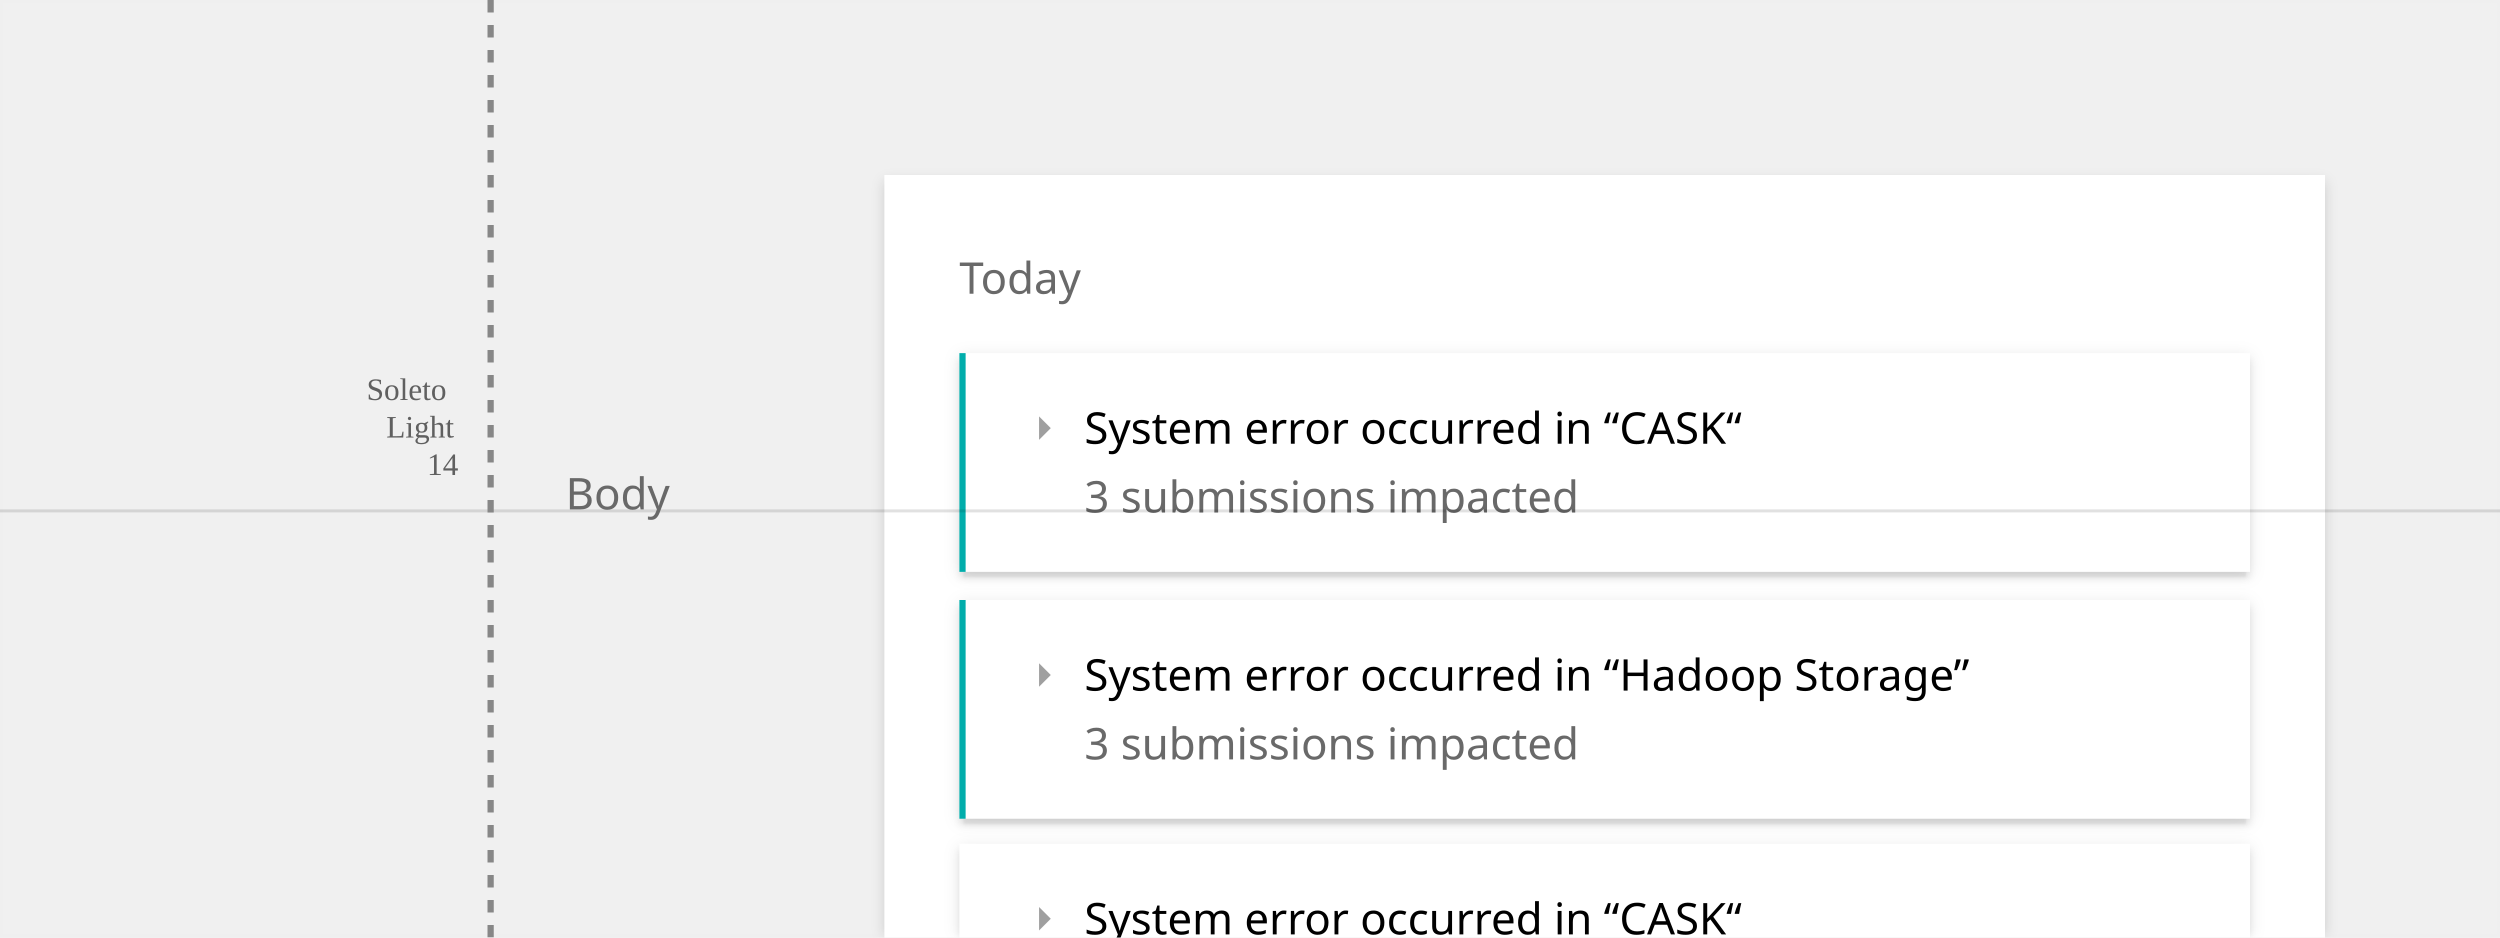
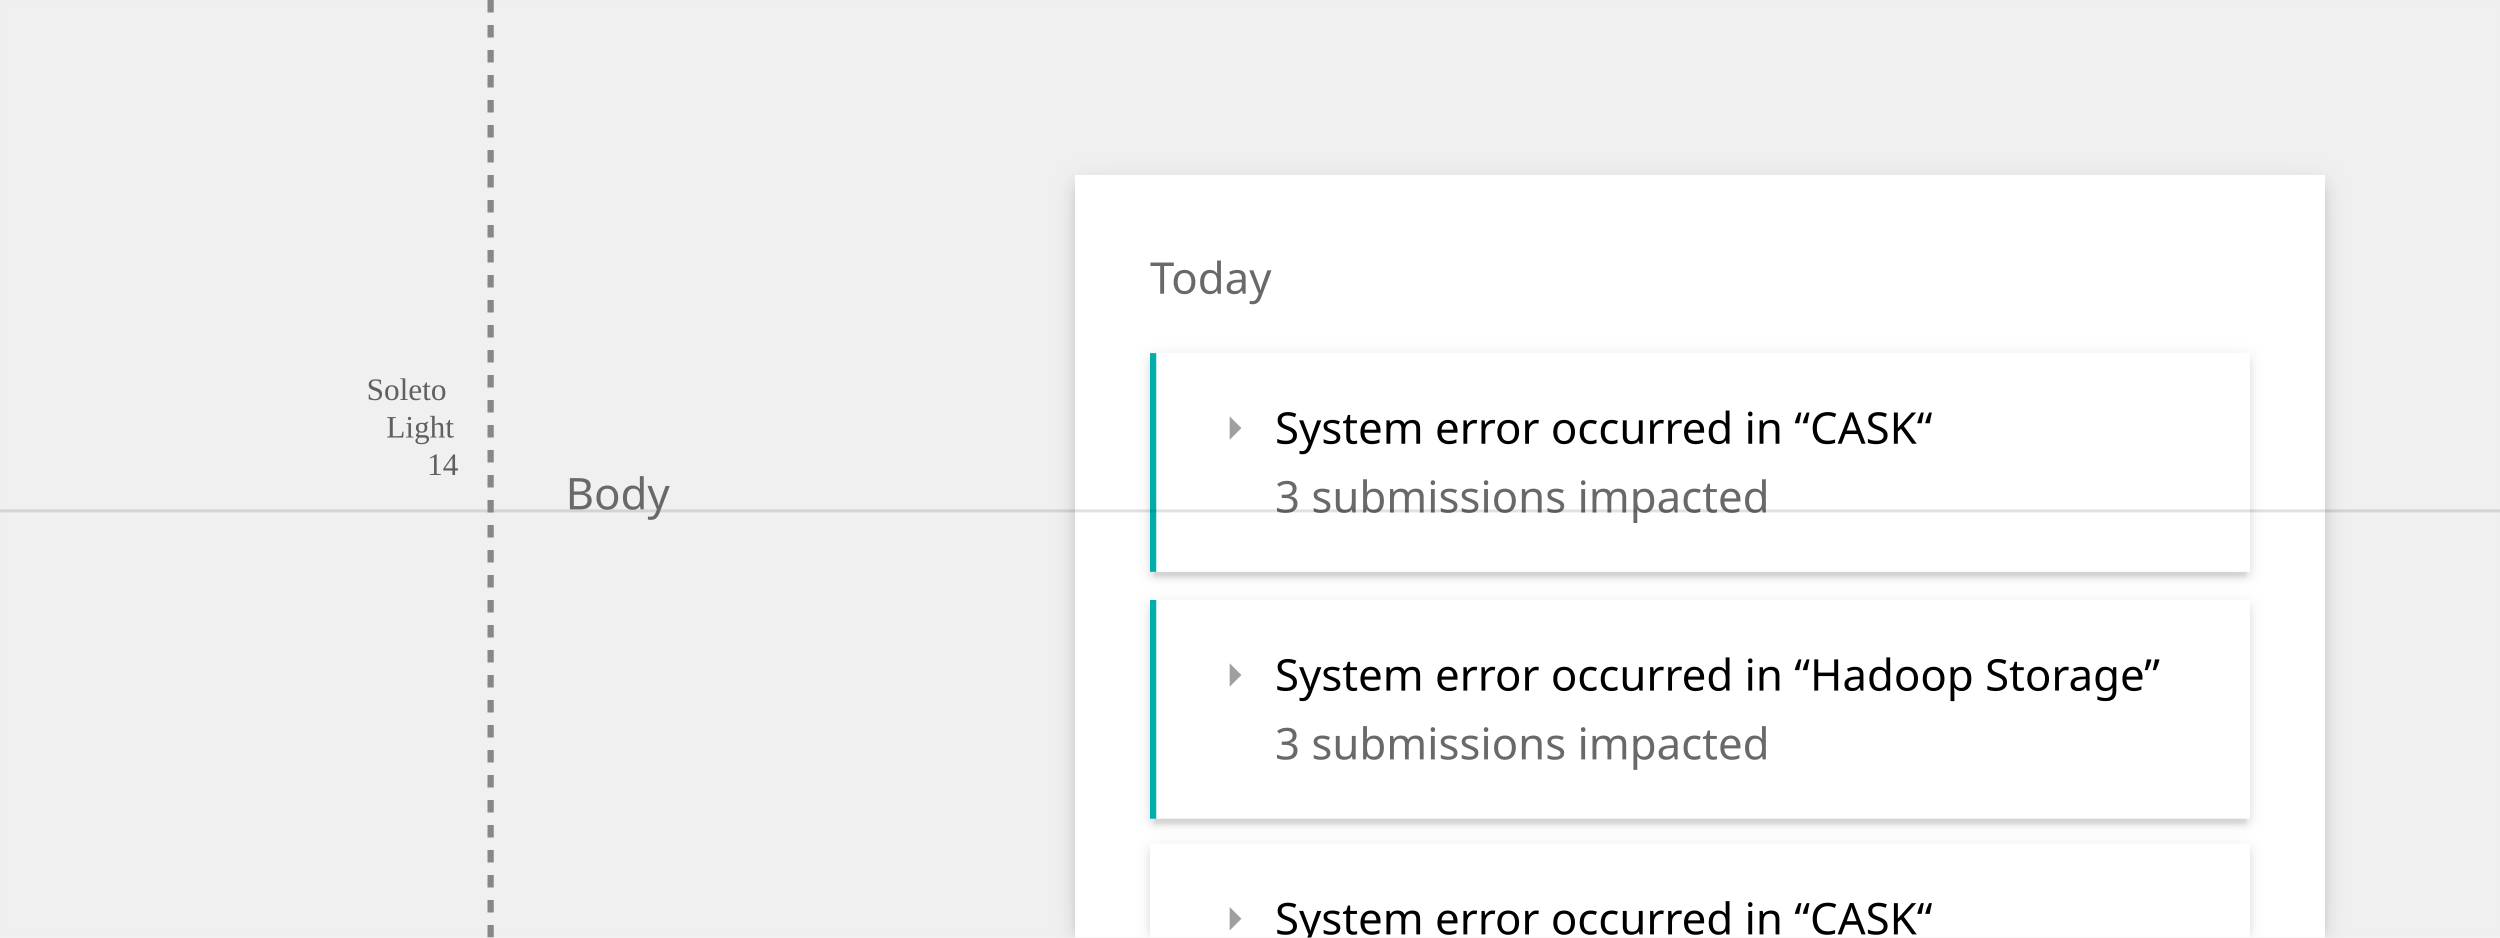
<svg xmlns="http://www.w3.org/2000/svg" xmlns:xlink="http://www.w3.org/1999/xlink" width="800px" height="300px" viewBox="0 0 800 300" version="1.1">
  <defs>
    <rect id="path-1" x="0" y="0" width="800" height="300" />
-     <polygon id="path-3" points="0 0 461 0 461 1204 0 1204 0 243.163" />
-     <filter x="-1.5%" y="-0.4%" width="103.0%" height="101.2%" filterUnits="objectBoundingBox" id="filter-5">
-       <feOffset dx="0" dy="2" in="SourceAlpha" result="shadowOffsetOuter1" />
+     <rect id="path-3" x="0" y="0" width="400" height="1204" />
+     <filter x="-6.1%" y="-1.5%" width="112.2%" height="104.1%" filterUnits="objectBoundingBox" id="filter-5">
+       <feMorphology radius="0.5" operator="erode" in="SourceAlpha" result="shadowSpreadOuter1" />
+       <feOffset dx="0" dy="2" in="shadowSpreadOuter1" result="shadowOffsetOuter1" />
      <feGaussianBlur stdDeviation="2" in="shadowOffsetOuter1" result="shadowBlurOuter1" />
-       <feColorMatrix values="0 0 0 0 0   0 0 0 0 0   0 0 0 0 0  0 0 0 0.15 0" type="matrix" in="shadowBlurOuter1" />
+       <feColorMatrix values="0 0 0 0 0   0 0 0 0 0   0 0 0 0 0  0 0 0 0.1 0" type="matrix" in="shadowBlurOuter1" result="shadowMatrixOuter1" />
+       <feOffset dx="0" dy="1" in="SourceAlpha" result="shadowOffsetOuter2" />
+       <feGaussianBlur stdDeviation="5" in="shadowOffsetOuter2" result="shadowBlurOuter2" />
+       <feColorMatrix values="0 0 0 0 0   0 0 0 0 0   0 0 0 0 0  0 0 0 0.06 0" type="matrix" in="shadowBlurOuter2" result="shadowMatrixOuter2" />
+       <feOffset dx="0" dy="4" in="SourceAlpha" result="shadowOffsetOuter3" />
+       <feGaussianBlur stdDeviation="2.5" in="shadowOffsetOuter3" result="shadowBlurOuter3" />
+       <feColorMatrix values="0 0 0 0 0   0 0 0 0 0   0 0 0 0 0  0 0 0 0.07 0" type="matrix" in="shadowBlurOuter3" result="shadowMatrixOuter3" />
+       <feMerge>
+         <feMergeNode in="shadowMatrixOuter1" />
+         <feMergeNode in="shadowMatrixOuter2" />
+         <feMergeNode in="shadowMatrixOuter3" />
+       </feMerge>
    </filter>
-     <rect id="path-6" x="0" y="0" width="413" height="70" />
-     <filter x="-2.7%" y="-10.0%" width="105.3%" height="134.3%" filterUnits="objectBoundingBox" id="filter-8">
+     <rect id="path-6" x="0" y="0" width="352" height="70" />
+     <filter x="-3.1%" y="-10.0%" width="106.2%" height="134.3%" filterUnits="objectBoundingBox" id="filter-8">
      <feOffset dx="0" dy="1" in="SourceAlpha" result="shadowOffsetOuter1" />
      <feGaussianBlur stdDeviation="2.5" in="shadowOffsetOuter1" result="shadowBlurOuter1" />
      <feColorMatrix values="0 0 0 0 0   0 0 0 0 0   0 0 0 0 0  0 0 0 0.1 0" type="matrix" in="shadowBlurOuter1" result="shadowMatrixOuter1" />
      <feMorphology radius="1" operator="erode" in="SourceAlpha" result="shadowSpreadOuter2" />
      <feOffset dx="0" dy="3" in="shadowSpreadOuter2" result="shadowOffsetOuter2" />
      <feGaussianBlur stdDeviation="0.5" in="shadowOffsetOuter2" result="shadowBlurOuter2" />
      <feColorMatrix values="0 0 0 0 0   0 0 0 0 0   0 0 0 0 0  0 0 0 0.06 0" type="matrix" in="shadowBlurOuter2" result="shadowMatrixOuter2" />
      <feOffset dx="0" dy="2" in="SourceAlpha" result="shadowOffsetOuter3" />
      <feGaussianBlur stdDeviation="1" in="shadowOffsetOuter3" result="shadowBlurOuter3" />
      <feColorMatrix values="0 0 0 0 0   0 0 0 0 0   0 0 0 0 0  0 0 0 0.07 0" type="matrix" in="shadowBlurOuter3" result="shadowMatrixOuter3" />
      <feMerge>
        <feMergeNode in="shadowMatrixOuter1" />
        <feMergeNode in="shadowMatrixOuter2" />
        <feMergeNode in="shadowMatrixOuter3" />
      </feMerge>
    </filter>
    <polygon id="path-9" points="7.5 12.75 11.25 9 7.5 5.25" />
-     <rect id="path-11" x="0" y="0" width="413" height="70" />
-     <filter x="-2.7%" y="-10.0%" width="105.3%" height="134.3%" filterUnits="objectBoundingBox" id="filter-13">
+     <rect id="path-11" x="0" y="0" width="352" height="70" />
+     <filter x="-3.1%" y="-10.0%" width="106.2%" height="134.3%" filterUnits="objectBoundingBox" id="filter-13">
      <feOffset dx="0" dy="1" in="SourceAlpha" result="shadowOffsetOuter1" />
      <feGaussianBlur stdDeviation="2.5" in="shadowOffsetOuter1" result="shadowBlurOuter1" />
      <feColorMatrix values="0 0 0 0 0   0 0 0 0 0   0 0 0 0 0  0 0 0 0.1 0" type="matrix" in="shadowBlurOuter1" result="shadowMatrixOuter1" />
      <feMorphology radius="1" operator="erode" in="SourceAlpha" result="shadowSpreadOuter2" />
      <feOffset dx="0" dy="3" in="shadowSpreadOuter2" result="shadowOffsetOuter2" />
      <feGaussianBlur stdDeviation="0.5" in="shadowOffsetOuter2" result="shadowBlurOuter2" />
      <feColorMatrix values="0 0 0 0 0   0 0 0 0 0   0 0 0 0 0  0 0 0 0.06 0" type="matrix" in="shadowBlurOuter2" result="shadowMatrixOuter2" />
      <feOffset dx="0" dy="2" in="SourceAlpha" result="shadowOffsetOuter3" />
      <feGaussianBlur stdDeviation="1" in="shadowOffsetOuter3" result="shadowBlurOuter3" />
      <feColorMatrix values="0 0 0 0 0   0 0 0 0 0   0 0 0 0 0  0 0 0 0.07 0" type="matrix" in="shadowBlurOuter3" result="shadowMatrixOuter3" />
      <feMerge>
        <feMergeNode in="shadowMatrixOuter1" />
        <feMergeNode in="shadowMatrixOuter2" />
        <feMergeNode in="shadowMatrixOuter3" />
      </feMerge>
    </filter>
    <polygon id="path-14" points="7.5 12.75 11.25 9 7.5 5.25" />
-     <rect id="path-16" x="0" y="0" width="413" height="70" />
-     <filter x="-2.7%" y="-10.0%" width="105.3%" height="134.3%" filterUnits="objectBoundingBox" id="filter-18">
+     <rect id="path-16" x="0" y="0" width="352" height="70" />
+     <filter x="-3.1%" y="-10.0%" width="106.2%" height="134.3%" filterUnits="objectBoundingBox" id="filter-18">
      <feOffset dx="0" dy="1" in="SourceAlpha" result="shadowOffsetOuter1" />
      <feGaussianBlur stdDeviation="2.5" in="shadowOffsetOuter1" result="shadowBlurOuter1" />
      <feColorMatrix values="0 0 0 0 0   0 0 0 0 0   0 0 0 0 0  0 0 0 0.1 0" type="matrix" in="shadowBlurOuter1" result="shadowMatrixOuter1" />
      <feMorphology radius="1" operator="erode" in="SourceAlpha" result="shadowSpreadOuter2" />
      <feOffset dx="0" dy="3" in="shadowSpreadOuter2" result="shadowOffsetOuter2" />
      <feGaussianBlur stdDeviation="0.5" in="shadowOffsetOuter2" result="shadowBlurOuter2" />
      <feColorMatrix values="0 0 0 0 0   0 0 0 0 0   0 0 0 0 0  0 0 0 0.06 0" type="matrix" in="shadowBlurOuter2" result="shadowMatrixOuter2" />
      <feOffset dx="0" dy="2" in="SourceAlpha" result="shadowOffsetOuter3" />
      <feGaussianBlur stdDeviation="1" in="shadowOffsetOuter3" result="shadowBlurOuter3" />
      <feColorMatrix values="0 0 0 0 0   0 0 0 0 0   0 0 0 0 0  0 0 0 0.07 0" type="matrix" in="shadowBlurOuter3" result="shadowMatrixOuter3" />
      <feMerge>
        <feMergeNode in="shadowMatrixOuter1" />
        <feMergeNode in="shadowMatrixOuter2" />
        <feMergeNode in="shadowMatrixOuter3" />
      </feMerge>
    </filter>
    <polygon id="path-19" points="7.5 12.75 11.25 9 7.5 5.25" />
  </defs>
  <g id="Documentation" stroke="none" stroke-width="1" fill="none" fill-rule="evenodd">
    <g id="Toolkit-Documentation---Typography" transform="translate(-352, -2264)">
      <g id="Main-Content" transform="translate(352, 129)">
        <g id="Example-Copy" transform="translate(0, 1412)">
          <g id="Group-2-Copy" transform="translate(0, 613)">
            <g id="Group" transform="translate(0, 110)">
              <mask id="mask-2" fill="white">
                <use xlink:href="#path-1" />
              </mask>
              <rect stroke="#EFEFEF" x="0.5" y="0.5" width="799" height="299" />
              <g id="Group-3" mask="url(#mask-2)">
-                 <g transform="translate(283, 56)">
-                   <mask id="mask-4" fill="white">
-                     <use xlink:href="#path-3" />
-                   </mask>
-                   <g id="Rectangle-9" stroke="none" fill="none">
-                     <use fill="black" fill-opacity="1" filter="url(#filter-5)" xlink:href="#path-3" />
-                     <use fill="#FFFFFF" fill-rule="evenodd" xlink:href="#path-3" />
+                 <g transform="translate(344, 56)">
+                   <g id="✱-/-Shadow-/-04dp">
+                     <mask id="mask-4" fill="white">
+                       <use xlink:href="#path-3" />
+                     </mask>
+                     <g id="Mask">
+                       <use fill="black" fill-opacity="1" filter="url(#filter-5)" xlink:href="#path-3" />
+                       <use fill="#FFFFFF" fill-rule="evenodd" xlink:href="#path-3" />
+                     </g>
                  </g>
-                   <g id="Today" stroke="none" stroke-width="1" fill="none" fill-rule="evenodd" mask="url(#mask-4)">
-                     <g transform="translate(24, 24)">
-                       <g id="3" stroke-width="1" fill-rule="evenodd" transform="translate(0, 190)">
-                         <g id="✱-/-Shadow-/-02dp">
-                           <mask id="mask-7" fill="white">
-                             <use xlink:href="#path-6" />
-                           </mask>
-                           <g id="Mask">
-                             <use fill="black" fill-opacity="1" filter="url(#filter-8)" xlink:href="#path-6" />
-                             <use fill="#FFFFFF" fill-rule="evenodd" xlink:href="#path-6" />
-                           </g>
-                         </g>
-                         <text id="System-error-occurre" font-family="SoletoTrial-Regular, Soleto Trial" font-size="14" font-weight="normal" fill="#000000">
-                           <tspan x="40" y="29">System error occurred in “CASK“</tspan>
-                         </text>
-                         <g id="✱-/-Icon-/-Arrow-/-Right" transform="translate(18, 15)">
-                           <mask id="mask-10" fill="white">
-                             <use xlink:href="#path-9" />
-                           </mask>
-                           <g id="Shape" fill-rule="nonzero" />
-                           <g id="✱-/-Icon-State-/-Normal" mask="url(#mask-10)" fill="#9F9F9F" fill-rule="evenodd">
-                             <rect id="STATE" x="0" y="0" width="18" height="18" />
-                           </g>
-                         </g>
-                       </g>
-                       <g id="2" stroke-width="1" fill-rule="evenodd" transform="translate(0, 112)">
-                         <g id="✱-/-Shadow-/-02dp">
-                           <mask id="mask-12" fill="white">
-                             <use xlink:href="#path-11" />
-                           </mask>
-                           <g id="Mask">
-                             <use fill="black" fill-opacity="1" filter="url(#filter-13)" xlink:href="#path-11" />
-                             <use fill="#FFFFFF" fill-rule="evenodd" xlink:href="#path-11" />
-                           </g>
-                         </g>
-                         <text id="3-submissions-impact-copy" font-family="SoletoTrial-Light, Soleto Trial" font-size="14" font-weight="300" fill="#696969">
-                           <tspan x="40" y="51">3 submissions impacted</tspan>
-                         </text>
-                         <text id="System-error-occurre" font-family="SoletoTrial-Regular, Soleto Trial" font-size="14" font-weight="normal" fill="#000000">
-                           <tspan x="40" y="29">System error occurred in “Hadoop Storage”</tspan>
-                         </text>
-                         <g id="✱-/-Icon-/-Arrow-/-Right" transform="translate(18, 15)">
-                           <mask id="mask-15" fill="white">
-                             <use xlink:href="#path-14" />
-                           </mask>
-                           <g id="Shape" fill-rule="nonzero" />
-                           <g id="✱-/-Icon-State-/-Normal" mask="url(#mask-15)" fill="#9F9F9F" fill-rule="evenodd">
-                             <rect id="STATE" x="0" y="0" width="18" height="18" />
-                           </g>
-                         </g>
-                         <rect id="Mask" fill="#01ADAB" x="0" y="0" width="2" height="70" />
-                       </g>
-                       <g id="1" stroke-width="1" fill-rule="evenodd" transform="translate(0, 33)">
-                         <g id="✱-/-Shadow-/-02dp">
-                           <mask id="mask-17" fill="white">
-                             <use xlink:href="#path-16" />
-                           </mask>
-                           <g id="Mask">
-                             <use fill="black" fill-opacity="1" filter="url(#filter-18)" xlink:href="#path-16" />
-                             <use fill="#FFFFFF" fill-rule="evenodd" xlink:href="#path-16" />
-                           </g>
-                         </g>
-                         <rect id="Mask" fill="#01ADAB" x="0" y="0" width="2" height="70" />
-                         <text id="3-submissions-impact" font-family="SoletoTrial-Light, Soleto Trial" font-size="14" font-weight="300" fill="#696969">
-                           <tspan x="40" y="51">3 submissions impacted</tspan>
-                         </text>
-                         <text id="System-error-occurre" font-family="SoletoTrial-Regular, Soleto Trial" font-size="14" font-weight="normal" fill="#000000">
-                           <tspan x="40" y="29">System error occurred in “CASK“</tspan>
-                         </text>
-                         <g id="✱-/-Icon-/-Arrow-/-Right" transform="translate(18, 15)">
-                           <mask id="mask-20" fill="white">
-                             <use xlink:href="#path-19" />
-                           </mask>
-                           <g id="Shape" fill-rule="nonzero" />
-                           <g id="✱-/-Icon-State-/-Normal" mask="url(#mask-20)" fill="#9F9F9F" fill-rule="evenodd">
-                             <rect id="STATE" x="0" y="0" width="18" height="18" />
-                           </g>
-                         </g>
-                       </g>
-                       <text id="Today" font-family="SoletoTrial-Regular, Soleto Trial" font-size="14" font-weight="normal">
-                         <tspan x="0" y="14" fill="#696969">Today</tspan>
-                       </text>
+                   <g id="Today" stroke-width="1" fill-rule="evenodd" transform="translate(24, 24)">
+                     <g id="3" transform="translate(0, 190)">
+                       <g id="✱-/-Shadow-/-02dp">
+                         <mask id="mask-7" fill="white">
+                           <use xlink:href="#path-6" />
+                         </mask>
+                         <g id="Mask">
+                           <use fill="black" fill-opacity="1" filter="url(#filter-8)" xlink:href="#path-6" />
+                           <use fill="#FFFFFF" fill-rule="evenodd" xlink:href="#path-6" />
+                         </g>
+                       </g>
+                       <text id="System-error-occurre" font-family="SoletoTrial-Regular, Soleto Trial" font-size="14" font-weight="normal" fill="#000000">
+                         <tspan x="40" y="29">System error occurred in “CASK“</tspan>
+                       </text>
+                       <g id="✱-/-Icon-/-Arrow-/-Right" transform="translate(18, 15)">
+                         <mask id="mask-10" fill="white">
+                           <use xlink:href="#path-9" />
+                         </mask>
+                         <g id="Shape" fill-rule="nonzero" />
+                         <g id="✱-/-Icon-State-/-Normal" mask="url(#mask-10)" fill="#9F9F9F" fill-rule="evenodd">
+                           <rect id="STATE" x="0" y="0" width="18" height="18" />
+                         </g>
+                       </g>
                    </g>
+                     <g id="2" transform="translate(0, 112)">
+                       <g id="✱-/-Shadow-/-02dp">
+                         <mask id="mask-12" fill="white">
+                           <use xlink:href="#path-11" />
+                         </mask>
+                         <g id="Mask">
+                           <use fill="black" fill-opacity="1" filter="url(#filter-13)" xlink:href="#path-11" />
+                           <use fill="#FFFFFF" fill-rule="evenodd" xlink:href="#path-11" />
+                         </g>
+                       </g>
+                       <text id="3-submissions-impact-copy" font-family="SoletoTrial-Light, Soleto Trial" font-size="14" font-weight="300" fill="#696969">
+                         <tspan x="40" y="51">3 submissions impacted</tspan>
+                       </text>
+                       <text id="System-error-occurre" font-family="SoletoTrial-Regular, Soleto Trial" font-size="14" font-weight="normal" fill="#000000">
+                         <tspan x="40" y="29">System error occurred in “Hadoop Storage”</tspan>
+                       </text>
+                       <g id="✱-/-Icon-/-Arrow-/-Right" transform="translate(18, 15)">
+                         <mask id="mask-15" fill="white">
+                           <use xlink:href="#path-14" />
+                         </mask>
+                         <g id="Shape" fill-rule="nonzero" />
+                         <g id="✱-/-Icon-State-/-Normal" mask="url(#mask-15)" fill="#9F9F9F" fill-rule="evenodd">
+                           <rect id="STATE" x="0" y="0" width="18" height="18" />
+                         </g>
+                       </g>
+                       <rect id="Mask" fill="#01ADAB" x="0" y="0" width="2" height="70" />
+                     </g>
+                     <g id="1" transform="translate(0, 33)">
+                       <g id="✱-/-Shadow-/-02dp">
+                         <mask id="mask-17" fill="white">
+                           <use xlink:href="#path-16" />
+                         </mask>
+                         <g id="Mask">
+                           <use fill="black" fill-opacity="1" filter="url(#filter-18)" xlink:href="#path-16" />
+                           <use fill="#FFFFFF" fill-rule="evenodd" xlink:href="#path-16" />
+                         </g>
+                       </g>
+                       <rect id="Mask" fill="#01ADAB" x="0" y="0" width="2" height="70" />
+                       <text id="3-submissions-impact" font-family="SoletoTrial-Light, Soleto Trial" font-size="14" font-weight="300" fill="#696969">
+                         <tspan x="40" y="51">3 submissions impacted</tspan>
+                       </text>
+                       <text id="System-error-occurre" font-family="SoletoTrial-Regular, Soleto Trial" font-size="14" font-weight="normal" fill="#000000">
+                         <tspan x="40" y="29">System error occurred in “CASK“</tspan>
+                       </text>
+                       <g id="✱-/-Icon-/-Arrow-/-Right" transform="translate(18, 15)">
+                         <mask id="mask-20" fill="white">
+                           <use xlink:href="#path-19" />
+                         </mask>
+                         <g id="Shape" fill-rule="nonzero" />
+                         <g id="✱-/-Icon-State-/-Normal" mask="url(#mask-20)" fill="#9F9F9F" fill-rule="evenodd">
+                           <rect id="STATE" x="0" y="0" width="18" height="18" />
+                         </g>
+                       </g>
+                     </g>
+                     <text font-family="SoletoTrial-Regular, Soleto Trial" font-size="14" font-weight="normal" fill="#696969">
+                       <tspan x="0" y="14">Today</tspan>
+                     </text>
                  </g>
                </g>
              </g>
              <rect id="Rectangle" fill-opacity="0.12" fill="#000000" mask="url(#mask-2)" x="0" y="163" width="800" height="1" />
              <text id="Body" mask="url(#mask-2)" font-family="SoletoTrial-Light, Soleto Trial" font-size="14" font-weight="300" line-spacing="18" fill="#696969">
                <tspan x="181" y="163">Body</tspan>
              </text>
              <text id="Soleto-Light-14" mask="url(#mask-2)" font-family=".AppleSystemUIFont" font-size="10" font-weight="normal" fill="#000000" fill-opacity="0.6">
                <tspan x="117.316" y="128">Soleto</tspan>
                <tspan x="123.61" y="140">Light</tspan>
                <tspan x="136.667" y="152">14</tspan>
              </text>
              <g id="Dash-lines" mask="url(#mask-2)" fill="#878787">
                <g transform="translate(156, 0)">
                  <rect id="dash" transform="translate(1, 2) rotate(-180) translate(-1, -2) " x="0" y="0" width="2" height="4" />
                  <rect id="dash-copy" transform="translate(1, 10) rotate(-180) translate(-1, -10) " x="0" y="8" width="2" height="4" />
                  <rect id="dash-copy-2" transform="translate(1, 18) rotate(-180) translate(-1, -18) " x="0" y="16" width="2" height="4" />
                  <rect id="dash-copy-3" transform="translate(1, 26) rotate(-180) translate(-1, -26) " x="0" y="24" width="2" height="4" />
                  <rect id="dash-copy-4" transform="translate(1, 34) rotate(-180) translate(-1, -34) " x="0" y="32" width="2" height="4" />
                  <rect id="dash-copy-5" transform="translate(1, 42) rotate(-180) translate(-1, -42) " x="0" y="40" width="2" height="4" />
                  <rect id="dash-copy-6" transform="translate(1, 50) rotate(-180) translate(-1, -50) " x="0" y="48" width="2" height="4" />
                  <rect id="dash-copy-7" transform="translate(1, 58) rotate(-180) translate(-1, -58) " x="0" y="56" width="2" height="4" />
                  <rect id="dash-copy-8" transform="translate(1, 66) rotate(-180) translate(-1, -66) " x="0" y="64" width="2" height="4" />
                  <rect id="dash-copy-9" transform="translate(1, 74) rotate(-180) translate(-1, -74) " x="0" y="72" width="2" height="4" />
                  <rect id="dash-copy-10" transform="translate(1, 82) rotate(-180) translate(-1, -82) " x="0" y="80" width="2" height="4" />
                  <rect id="dash-copy-11" transform="translate(1, 90) rotate(-180) translate(-1, -90) " x="0" y="88" width="2" height="4" />
                  <rect id="dash-copy-12" transform="translate(1, 98) rotate(-180) translate(-1, -98) " x="0" y="96" width="2" height="4" />
                  <rect id="dash-copy-13" transform="translate(1, 106) rotate(-180) translate(-1, -106) " x="0" y="104" width="2" height="4" />
                  <rect id="dash-copy-14" transform="translate(1, 114) rotate(-180) translate(-1, -114) " x="0" y="112" width="2" height="4" />
                  <rect id="dash-copy-15" transform="translate(1, 122) rotate(-180) translate(-1, -122) " x="0" y="120" width="2" height="4" />
                  <rect id="dash-copy-16" transform="translate(1, 130) rotate(-180) translate(-1, -130) " x="0" y="128" width="2" height="4" />
                  <rect id="dash-copy-17" transform="translate(1, 138) rotate(-180) translate(-1, -138) " x="0" y="136" width="2" height="4" />
                  <rect id="dash-copy-18" transform="translate(1, 146) rotate(-180) translate(-1, -146) " x="0" y="144" width="2" height="4" />
                  <rect id="dash-copy-19" transform="translate(1, 154) rotate(-180) translate(-1, -154) " x="0" y="152" width="2" height="4" />
                  <rect id="dash-copy-20" transform="translate(1, 162) rotate(-180) translate(-1, -162) " x="0" y="160" width="2" height="4" />
                  <rect id="dash-copy-21" transform="translate(1, 170) rotate(-180) translate(-1, -170) " x="0" y="168" width="2" height="4" />
                  <rect id="dash-copy-22" transform="translate(1, 178) rotate(-180) translate(-1, -178) " x="0" y="176" width="2" height="4" />
                  <rect id="dash-copy-23" transform="translate(1, 186) rotate(-180) translate(-1, -186) " x="0" y="184" width="2" height="4" />
                  <rect id="dash-copy-24" transform="translate(1, 194) rotate(-180) translate(-1, -194) " x="0" y="192" width="2" height="4" />
                  <rect id="dash-copy-25" transform="translate(1, 202) rotate(-180) translate(-1, -202) " x="0" y="200" width="2" height="4" />
                  <rect id="dash-copy-26" transform="translate(1, 210) rotate(-180) translate(-1, -210) " x="0" y="208" width="2" height="4" />
                  <rect id="dash-copy-27" transform="translate(1, 218) rotate(-180) translate(-1, -218) " x="0" y="216" width="2" height="4" />
                  <rect id="dash-copy-28" transform="translate(1, 226) rotate(-180) translate(-1, -226) " x="0" y="224" width="2" height="4" />
                  <rect id="dash-copy-29" transform="translate(1, 234) rotate(-180) translate(-1, -234) " x="0" y="232" width="2" height="4" />
                  <rect id="dash-copy-30" transform="translate(1, 242) rotate(-180) translate(-1, -242) " x="0" y="240" width="2" height="4" />
                  <rect id="dash-copy-31" transform="translate(1, 250) rotate(-180) translate(-1, -250) " x="0" y="248" width="2" height="4" />
                  <rect id="dash-copy-32" transform="translate(1, 258) rotate(-180) translate(-1, -258) " x="0" y="256" width="2" height="4" />
                  <rect id="dash-copy-33" transform="translate(1, 266) rotate(-180) translate(-1, -266) " x="0" y="264" width="2" height="4" />
                  <rect id="dash-copy-34" transform="translate(1, 274) rotate(-180) translate(-1, -274) " x="0" y="272" width="2" height="4" />
                  <rect id="dash-copy-35" transform="translate(1, 282) rotate(-180) translate(-1, -282) " x="0" y="280" width="2" height="4" />
                  <rect id="dash-copy-36" transform="translate(1, 290) rotate(-180) translate(-1, -290) " x="0" y="288" width="2" height="4" />
                  <rect id="dash-copy-37" transform="translate(1, 298) rotate(-180) translate(-1, -298) " x="0" y="296" width="2" height="4" />
                  <rect id="dash-copy-38" transform="translate(1, 306) rotate(-180) translate(-1, -306) " x="0" y="304" width="2" height="4" />
                  <rect id="dash-copy-39" transform="translate(1, 314) rotate(-180) translate(-1, -314) " x="0" y="312" width="2" height="4" />
                  <rect id="dash-copy-40" transform="translate(1, 322) rotate(-180) translate(-1, -322) " x="0" y="320" width="2" height="4" />
                  <rect id="dash-copy-41" transform="translate(1, 330) rotate(-180) translate(-1, -330) " x="0" y="328" width="2" height="4" />
                  <rect id="dash-copy-42" transform="translate(1, 338) rotate(-180) translate(-1, -338) " x="0" y="336" width="2" height="4" />
                  <rect id="dash-copy-43" transform="translate(1, 346) rotate(-180) translate(-1, -346) " x="0" y="344" width="2" height="4" />
                  <rect id="dash-copy-44" transform="translate(1, 354) rotate(-180) translate(-1, -354) " x="0" y="352" width="2" height="4" />
                  <rect id="dash-copy-45" transform="translate(1, 362) rotate(-180) translate(-1, -362) " x="0" y="360" width="2" height="4" />
                  <rect id="dash-copy-46" transform="translate(1, 370) rotate(-180) translate(-1, -370) " x="0" y="368" width="2" height="4" />
                  <rect id="dash-copy-47" transform="translate(1, 378) rotate(-180) translate(-1, -378) " x="0" y="376" width="2" height="4" />
                  <rect id="dash-copy-48" transform="translate(1, 386) rotate(-180) translate(-1, -386) " x="0" y="384" width="2" height="4" />
                  <rect id="dash-copy-49" transform="translate(1, 394) rotate(-180) translate(-1, -394) " x="0" y="392" width="2" height="4" />
                  <rect id="dash-copy-50" transform="translate(1, 402) rotate(-180) translate(-1, -402) " x="0" y="400" width="2" height="4" />
                  <rect id="dash-copy-51" transform="translate(1, 410) rotate(-180) translate(-1, -410) " x="0" y="408" width="2" height="4" />
                  <rect id="dash-copy-52" transform="translate(1, 418) rotate(-180) translate(-1, -418) " x="0" y="416" width="2" height="4" />
                  <rect id="dash-copy-53" transform="translate(1, 426) rotate(-180) translate(-1, -426) " x="0" y="424" width="2" height="4" />
                  <rect id="dash-copy-54" transform="translate(1, 434) rotate(-180) translate(-1, -434) " x="0" y="432" width="2" height="4" />
                  <rect id="dash-copy-55" transform="translate(1, 442) rotate(-180) translate(-1, -442) " x="0" y="440" width="2" height="4" />
                  <rect id="dash-copy-56" transform="translate(1, 450) rotate(-180) translate(-1, -450) " x="0" y="448" width="2" height="4" />
                  <rect id="dash-copy-57" transform="translate(1, 458) rotate(-180) translate(-1, -458) " x="0" y="456" width="2" height="4" />
                  <rect id="dash-copy-58" transform="translate(1, 466) rotate(-180) translate(-1, -466) " x="0" y="464" width="2" height="4" />
                  <rect id="dash-copy-59" transform="translate(1, 474) rotate(-180) translate(-1, -474) " x="0" y="472" width="2" height="4" />
                  <rect id="dash-copy-60" transform="translate(1, 482) rotate(-180) translate(-1, -482) " x="0" y="480" width="2" height="4" />
                  <rect id="dash-copy-61" transform="translate(1, 490) rotate(-180) translate(-1, -490) " x="0" y="488" width="2" height="4" />
                  <rect id="dash-copy-62" transform="translate(1, 498) rotate(-180) translate(-1, -498) " x="0" y="496" width="2" height="4" />
                  <rect id="dash-copy-63" transform="translate(1, 506) rotate(-180) translate(-1, -506) " x="0" y="504" width="2" height="4" />
                  <rect id="dash-copy-64" transform="translate(1, 514) rotate(-180) translate(-1, -514) " x="0" y="512" width="2" height="4" />
                  <rect id="dash-copy-65" transform="translate(1, 522) rotate(-180) translate(-1, -522) " x="0" y="520" width="2" height="4" />
                  <rect id="dash-copy-66" transform="translate(1, 530) rotate(-180) translate(-1, -530) " x="0" y="528" width="2" height="4" />
                  <rect id="dash-copy-67" transform="translate(1, 538) rotate(-180) translate(-1, -538) " x="0" y="536" width="2" height="4" />
                  <rect id="dash" transform="translate(1, 546) rotate(-180) translate(-1, -546) " x="0" y="544" width="2" height="4" />
                  <rect id="dash-copy" transform="translate(1, 554) rotate(-180) translate(-1, -554) " x="0" y="552" width="2" height="4" />
                  <rect id="dash-copy-2" transform="translate(1, 562) rotate(-180) translate(-1, -562) " x="0" y="560" width="2" height="4" />
                  <rect id="dash-copy-3" transform="translate(1, 570) rotate(-180) translate(-1, -570) " x="0" y="568" width="2" height="4" />
                  <rect id="dash-copy-4" transform="translate(1, 578) rotate(-180) translate(-1, -578) " x="0" y="576" width="2" height="4" />
                  <rect id="dash-copy-5" transform="translate(1, 586) rotate(-180) translate(-1, -586) " x="0" y="584" width="2" height="4" />
                  <rect id="dash-copy-6" transform="translate(1, 594) rotate(-180) translate(-1, -594) " x="0" y="592" width="2" height="4" />
                  <rect id="dash-copy-7" transform="translate(1, 602) rotate(-180) translate(-1, -602) " x="0" y="600" width="2" height="4" />
                  <rect id="dash-copy-8" transform="translate(1, 610) rotate(-180) translate(-1, -610) " x="0" y="608" width="2" height="4" />
                  <rect id="dash-copy-9" transform="translate(1, 618) rotate(-180) translate(-1, -618) " x="0" y="616" width="2" height="4" />
                  <rect id="dash-copy-10" transform="translate(1, 626) rotate(-180) translate(-1, -626) " x="0" y="624" width="2" height="4" />
                  <rect id="dash-copy-11" transform="translate(1, 634) rotate(-180) translate(-1, -634) " x="0" y="632" width="2" height="4" />
                  <rect id="dash-copy-12" transform="translate(1, 642) rotate(-180) translate(-1, -642) " x="0" y="640" width="2" height="4" />
                  <rect id="dash-copy-13" transform="translate(1, 650) rotate(-180) translate(-1, -650) " x="0" y="648" width="2" height="4" />
                  <rect id="dash-copy-14" transform="translate(1, 658) rotate(-180) translate(-1, -658) " x="0" y="656" width="2" height="4" />
                  <rect id="dash-copy-15" transform="translate(1, 666) rotate(-180) translate(-1, -666) " x="0" y="664" width="2" height="4" />
                  <rect id="dash-copy-16" transform="translate(1, 674) rotate(-180) translate(-1, -674) " x="0" y="672" width="2" height="4" />
                  <rect id="dash-copy-17" transform="translate(1, 682) rotate(-180) translate(-1, -682) " x="0" y="680" width="2" height="4" />
                  <rect id="dash-copy-18" transform="translate(1, 690) rotate(-180) translate(-1, -690) " x="0" y="688" width="2" height="4" />
                  <rect id="dash-copy-19" transform="translate(1, 698) rotate(-180) translate(-1, -698) " x="0" y="696" width="2" height="4" />
                  <rect id="dash-copy-20" transform="translate(1, 706) rotate(-180) translate(-1, -706) " x="0" y="704" width="2" height="4" />
                  <rect id="dash-copy-21" transform="translate(1, 714) rotate(-180) translate(-1, -714) " x="0" y="712" width="2" height="4" />
                  <rect id="dash-copy-22" transform="translate(1, 722) rotate(-180) translate(-1, -722) " x="0" y="720" width="2" height="4" />
                  <rect id="dash-copy-23" transform="translate(1, 730) rotate(-180) translate(-1, -730) " x="0" y="728" width="2" height="4" />
                  <rect id="dash-copy-24" transform="translate(1, 738) rotate(-180) translate(-1, -738) " x="0" y="736" width="2" height="4" />
                  <rect id="dash-copy-25" transform="translate(1, 746) rotate(-180) translate(-1, -746) " x="0" y="744" width="2" height="4" />
                  <rect id="dash-copy-26" transform="translate(1, 754) rotate(-180) translate(-1, -754) " x="0" y="752" width="2" height="4" />
                  <rect id="dash-copy-27" transform="translate(1, 762) rotate(-180) translate(-1, -762) " x="0" y="760" width="2" height="4" />
                  <rect id="dash-copy-28" transform="translate(1, 770) rotate(-180) translate(-1, -770) " x="0" y="768" width="2" height="4" />
                  <rect id="dash-copy-29" transform="translate(1, 778) rotate(-180) translate(-1, -778) " x="0" y="776" width="2" height="4" />
                  <rect id="dash-copy-30" transform="translate(1, 786) rotate(-180) translate(-1, -786) " x="0" y="784" width="2" height="4" />
                  <rect id="dash-copy-31" transform="translate(1, 794) rotate(-180) translate(-1, -794) " x="0" y="792" width="2" height="4" />
                  <rect id="dash-copy-32" transform="translate(1, 802) rotate(-180) translate(-1, -802) " x="0" y="800" width="2" height="4" />
                  <rect id="dash-copy-33" transform="translate(1, 810) rotate(-180) translate(-1, -810) " x="0" y="808" width="2" height="4" />
                  <rect id="dash-copy-34" transform="translate(1, 818) rotate(-180) translate(-1, -818) " x="0" y="816" width="2" height="4" />
                  <rect id="dash-copy-35" transform="translate(1, 826) rotate(-180) translate(-1, -826) " x="0" y="824" width="2" height="4" />
                  <rect id="dash-copy-36" transform="translate(1, 834) rotate(-180) translate(-1, -834) " x="0" y="832" width="2" height="4" />
                  <rect id="dash-copy-37" transform="translate(1, 842) rotate(-180) translate(-1, -842) " x="0" y="840" width="2" height="4" />
                  <rect id="dash-copy-38" transform="translate(1, 850) rotate(-180) translate(-1, -850) " x="0" y="848" width="2" height="4" />
                  <rect id="dash-copy-39" transform="translate(1, 858) rotate(-180) translate(-1, -858) " x="0" y="856" width="2" height="4" />
                  <rect id="dash-copy-40" transform="translate(1, 866) rotate(-180) translate(-1, -866) " x="0" y="864" width="2" height="4" />
                  <rect id="dash-copy-41" transform="translate(1, 874) rotate(-180) translate(-1, -874) " x="0" y="872" width="2" height="4" />
                  <rect id="dash-copy-42" transform="translate(1, 882) rotate(-180) translate(-1, -882) " x="0" y="880" width="2" height="4" />
                  <rect id="dash-copy-43" transform="translate(1, 890) rotate(-180) translate(-1, -890) " x="0" y="888" width="2" height="4" />
                  <rect id="dash-copy-44" transform="translate(1, 898) rotate(-180) translate(-1, -898) " x="0" y="896" width="2" height="4" />
                  <rect id="dash-copy-45" transform="translate(1, 906) rotate(-180) translate(-1, -906) " x="0" y="904" width="2" height="4" />
                  <rect id="dash-copy-46" transform="translate(1, 914) rotate(-180) translate(-1, -914) " x="0" y="912" width="2" height="4" />
                  <rect id="dash-copy-47" transform="translate(1, 922) rotate(-180) translate(-1, -922) " x="0" y="920" width="2" height="4" />
                  <rect id="dash-copy-48" transform="translate(1, 930) rotate(-180) translate(-1, -930) " x="0" y="928" width="2" height="4" />
                  <rect id="dash-copy-49" transform="translate(1, 938) rotate(-180) translate(-1, -938) " x="0" y="936" width="2" height="4" />
                  <rect id="dash-copy-50" transform="translate(1, 946) rotate(-180) translate(-1, -946) " x="0" y="944" width="2" height="4" />
                  <rect id="dash-copy-51" transform="translate(1, 954) rotate(-180) translate(-1, -954) " x="0" y="952" width="2" height="4" />
                  <rect id="dash-copy-52" transform="translate(1, 962) rotate(-180) translate(-1, -962) " x="0" y="960" width="2" height="4" />
                  <rect id="dash-copy-53" transform="translate(1, 970) rotate(-180) translate(-1, -970) " x="0" y="968" width="2" height="4" />
                  <rect id="dash-copy-54" transform="translate(1, 978) rotate(-180) translate(-1, -978) " x="0" y="976" width="2" height="4" />
                  <rect id="dash-copy-55" transform="translate(1, 986) rotate(-180) translate(-1, -986) " x="0" y="984" width="2" height="4" />
                  <rect id="dash-copy-56" transform="translate(1, 994) rotate(-180) translate(-1, -994) " x="0" y="992" width="2" height="4" />
                  <rect id="dash-copy-57" transform="translate(1, 1002) rotate(-180) translate(-1, -1002) " x="0" y="1000" width="2" height="4" />
                  <rect id="dash-copy-58" transform="translate(1, 1010) rotate(-180) translate(-1, -1010) " x="0" y="1008" width="2" height="4" />
                  <rect id="dash-copy-59" transform="translate(1, 1018) rotate(-180) translate(-1, -1018) " x="0" y="1016" width="2" height="4" />
                  <rect id="dash-copy-60" transform="translate(1, 1026) rotate(-180) translate(-1, -1026) " x="0" y="1024" width="2" height="4" />
                  <rect id="dash-copy-61" transform="translate(1, 1034) rotate(-180) translate(-1, -1034) " x="0" y="1032" width="2" height="4" />
                  <rect id="dash-copy-62" transform="translate(1, 1042) rotate(-180) translate(-1, -1042) " x="0" y="1040" width="2" height="4" />
                  <rect id="dash-copy-63" transform="translate(1, 1050) rotate(-180) translate(-1, -1050) " x="0" y="1048" width="2" height="4" />
                  <rect id="dash-copy-64" transform="translate(1, 1058) rotate(-180) translate(-1, -1058) " x="0" y="1056" width="2" height="4" />
                  <rect id="dash-copy-65" transform="translate(1, 1066) rotate(-180) translate(-1, -1066) " x="0" y="1064" width="2" height="4" />
                  <rect id="dash-copy-66" transform="translate(1, 1074) rotate(-180) translate(-1, -1074) " x="0" y="1072" width="2" height="4" />
                  <rect id="dash-copy-67" transform="translate(1, 1082) rotate(-180) translate(-1, -1082) " x="0" y="1080" width="2" height="4" />
                </g>
              </g>
            </g>
          </g>
        </g>
      </g>
    </g>
  </g>
</svg>
